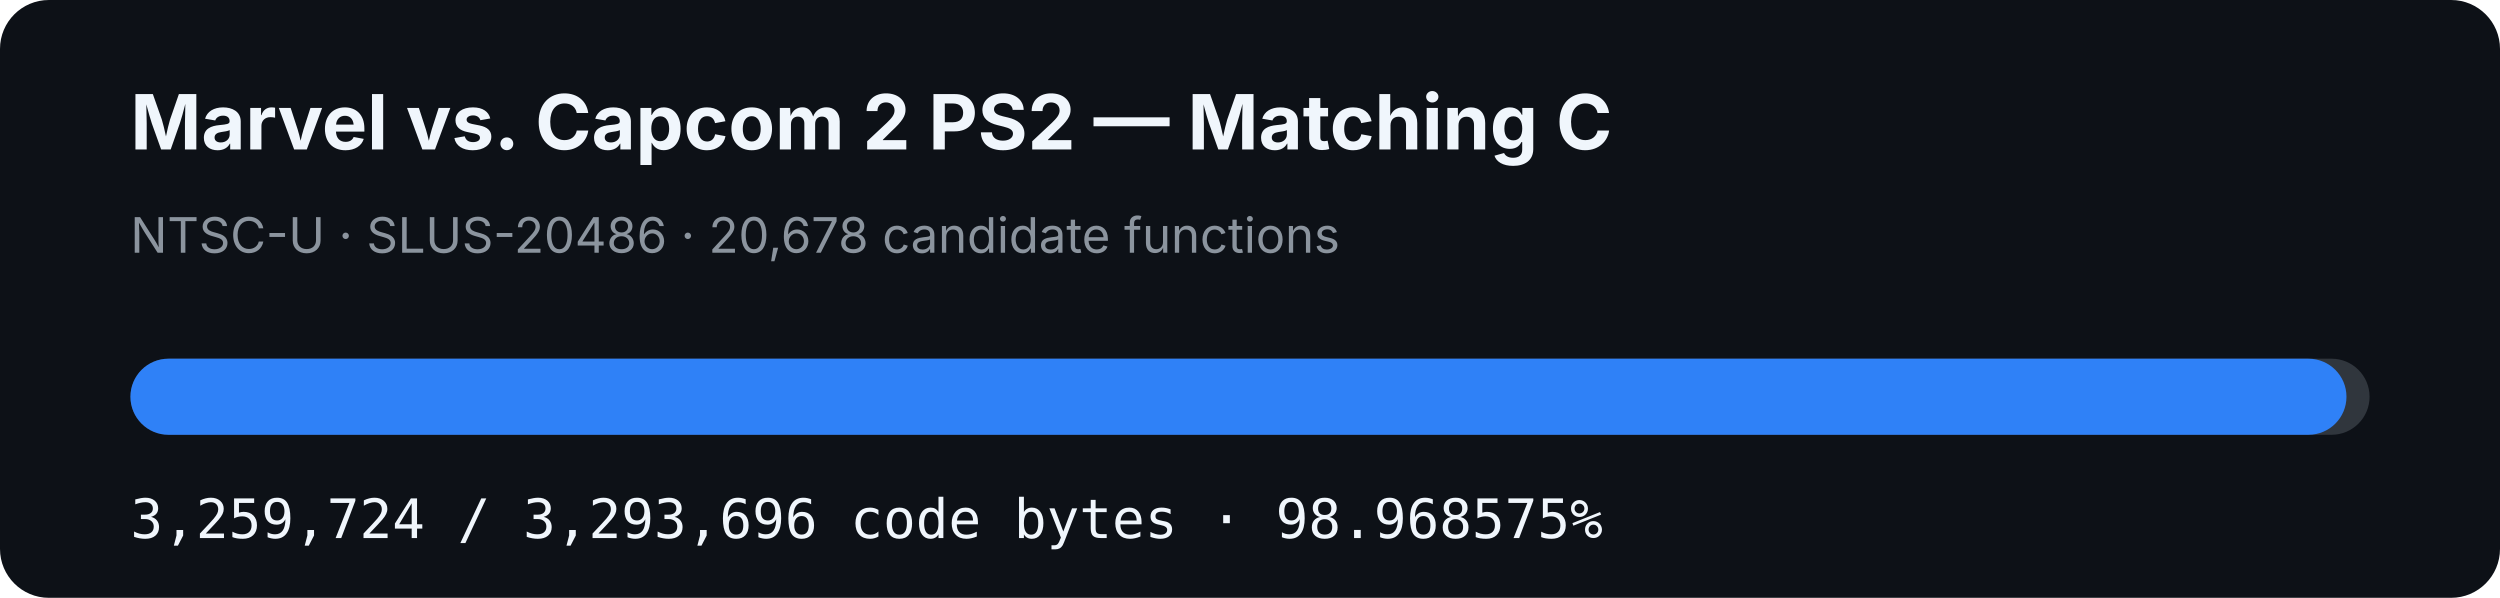
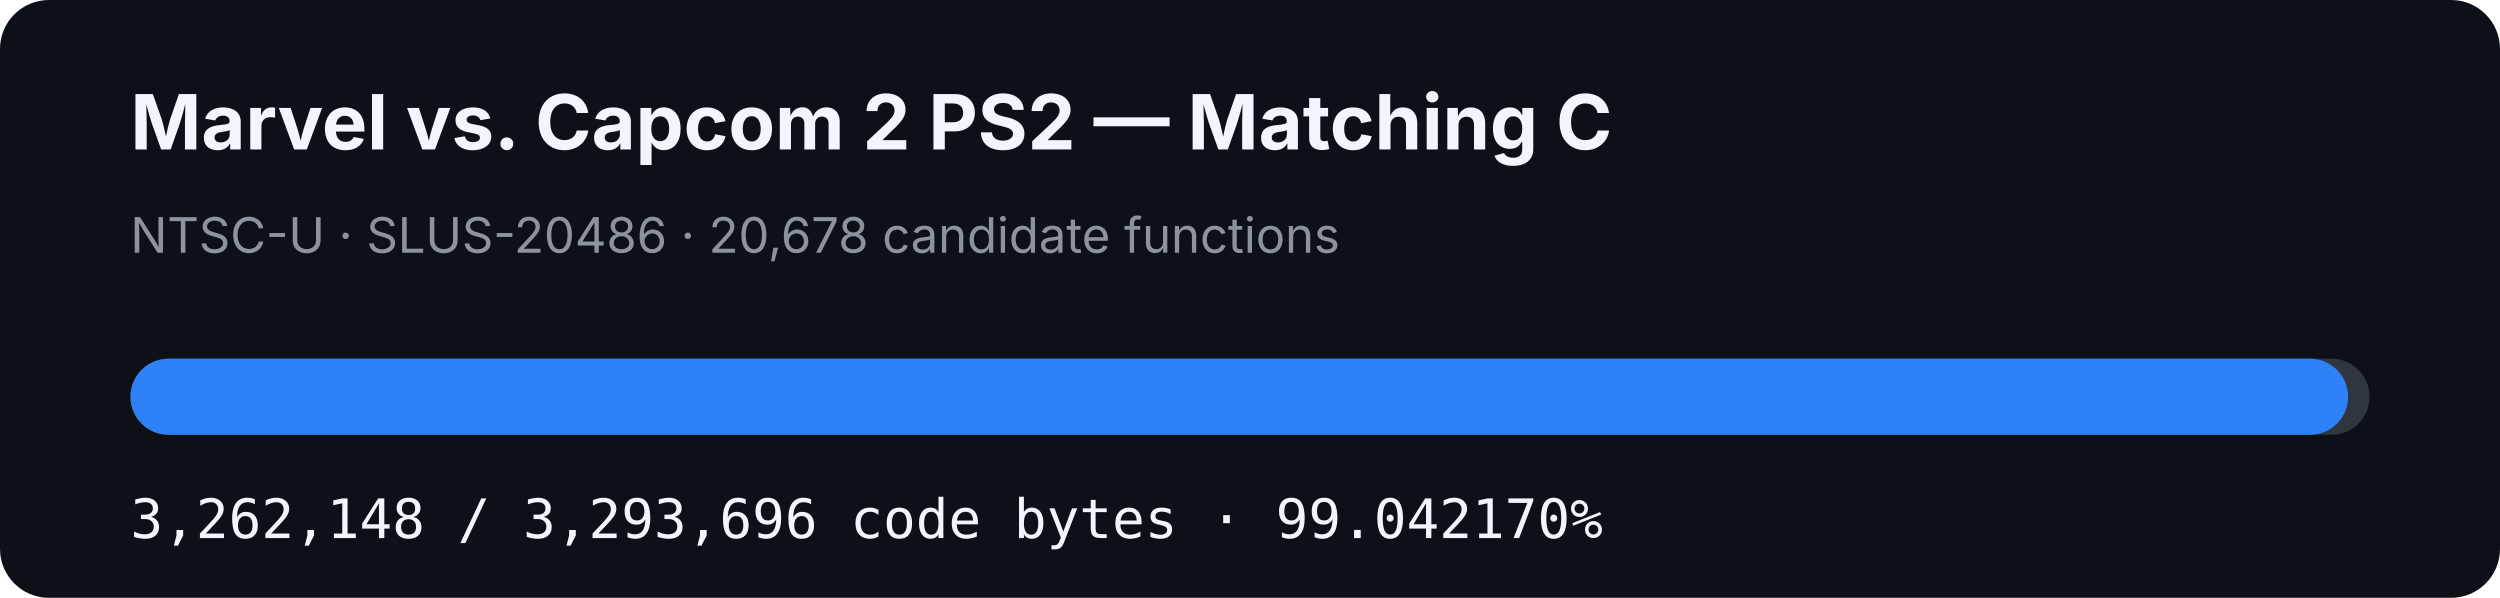
- <svg xmlns="http://www.w3.org/2000/svg" width="920" height="220" viewBox="0 0 920 220" role="img" aria-label="MVC2 PS2 matching C progress: 98.968575%">
+ <svg xmlns="http://www.w3.org/2000/svg" width="920" height="220" viewBox="0 0 920 220" role="img" aria-label="MVC2 PS2 matching C progress: 99.042170%">
  <rect width="920" height="220" rx="18" fill="#0d1117" />
  <text x="48" y="55" fill="#f0f6fc" font-family="-apple-system,BlinkMacSystemFont,Segoe UI,sans-serif" font-size="28" font-weight="700">Marvel vs. Capcom 2 PS2 — Matching C</text>
  <text x="48" y="93" fill="#8b949e" font-family="-apple-system,BlinkMacSystemFont,Segoe UI,sans-serif" font-size="18">NTSC-U · SLUS-20486 · 20,678 candidate functions</text>
  <rect x="48" y="132" width="824" height="28" rx="14" fill="#30363d" />
-   <rect x="48" y="132" width="815.501" height="28" rx="14" fill="#2f81f7" />
-   <text x="48" y="198" fill="#f0f6fc" font-family="ui-monospace,SFMono-Regular,Menlo,monospace" font-size="20">3,259,724 / 3,293,696 code bytes · 98.968575%</text>
+   <rect x="48" y="132" width="816.107" height="28" rx="14" fill="#2f81f7" />
+   <text x="48" y="198" fill="#f0f6fc" font-family="ui-monospace,SFMono-Regular,Menlo,monospace" font-size="20">3,262,148 / 3,293,696 code bytes · 99.042170%</text>
</svg>
